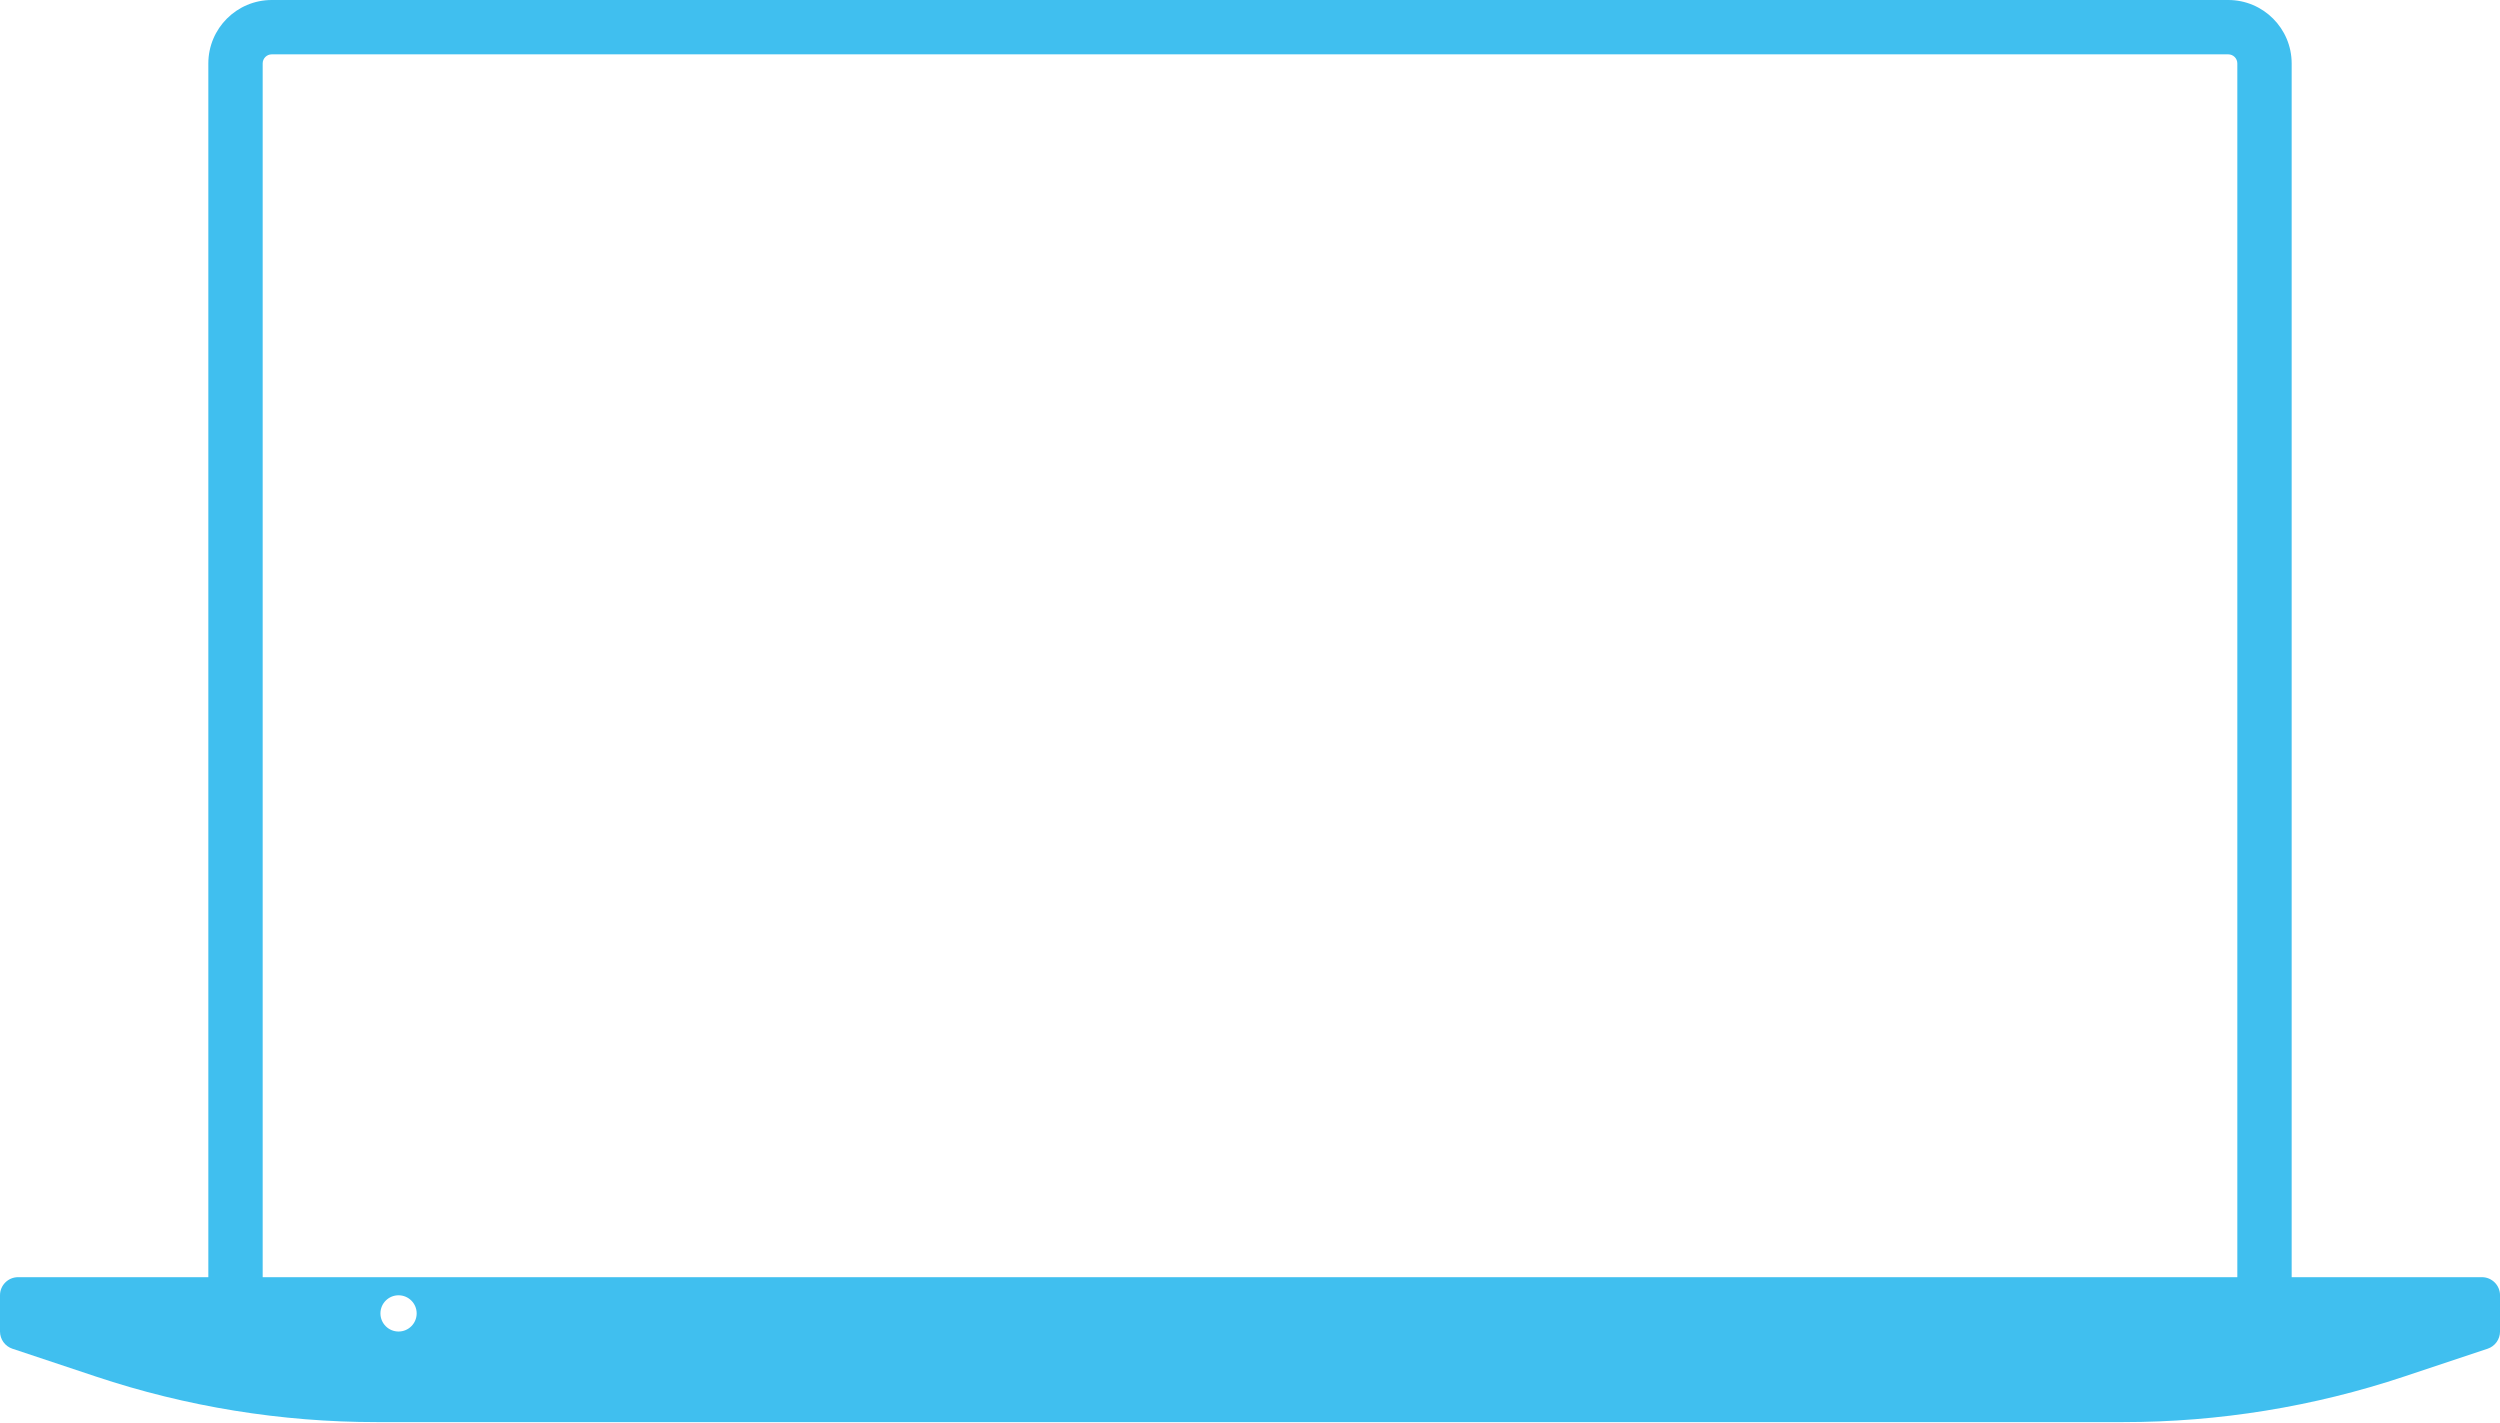
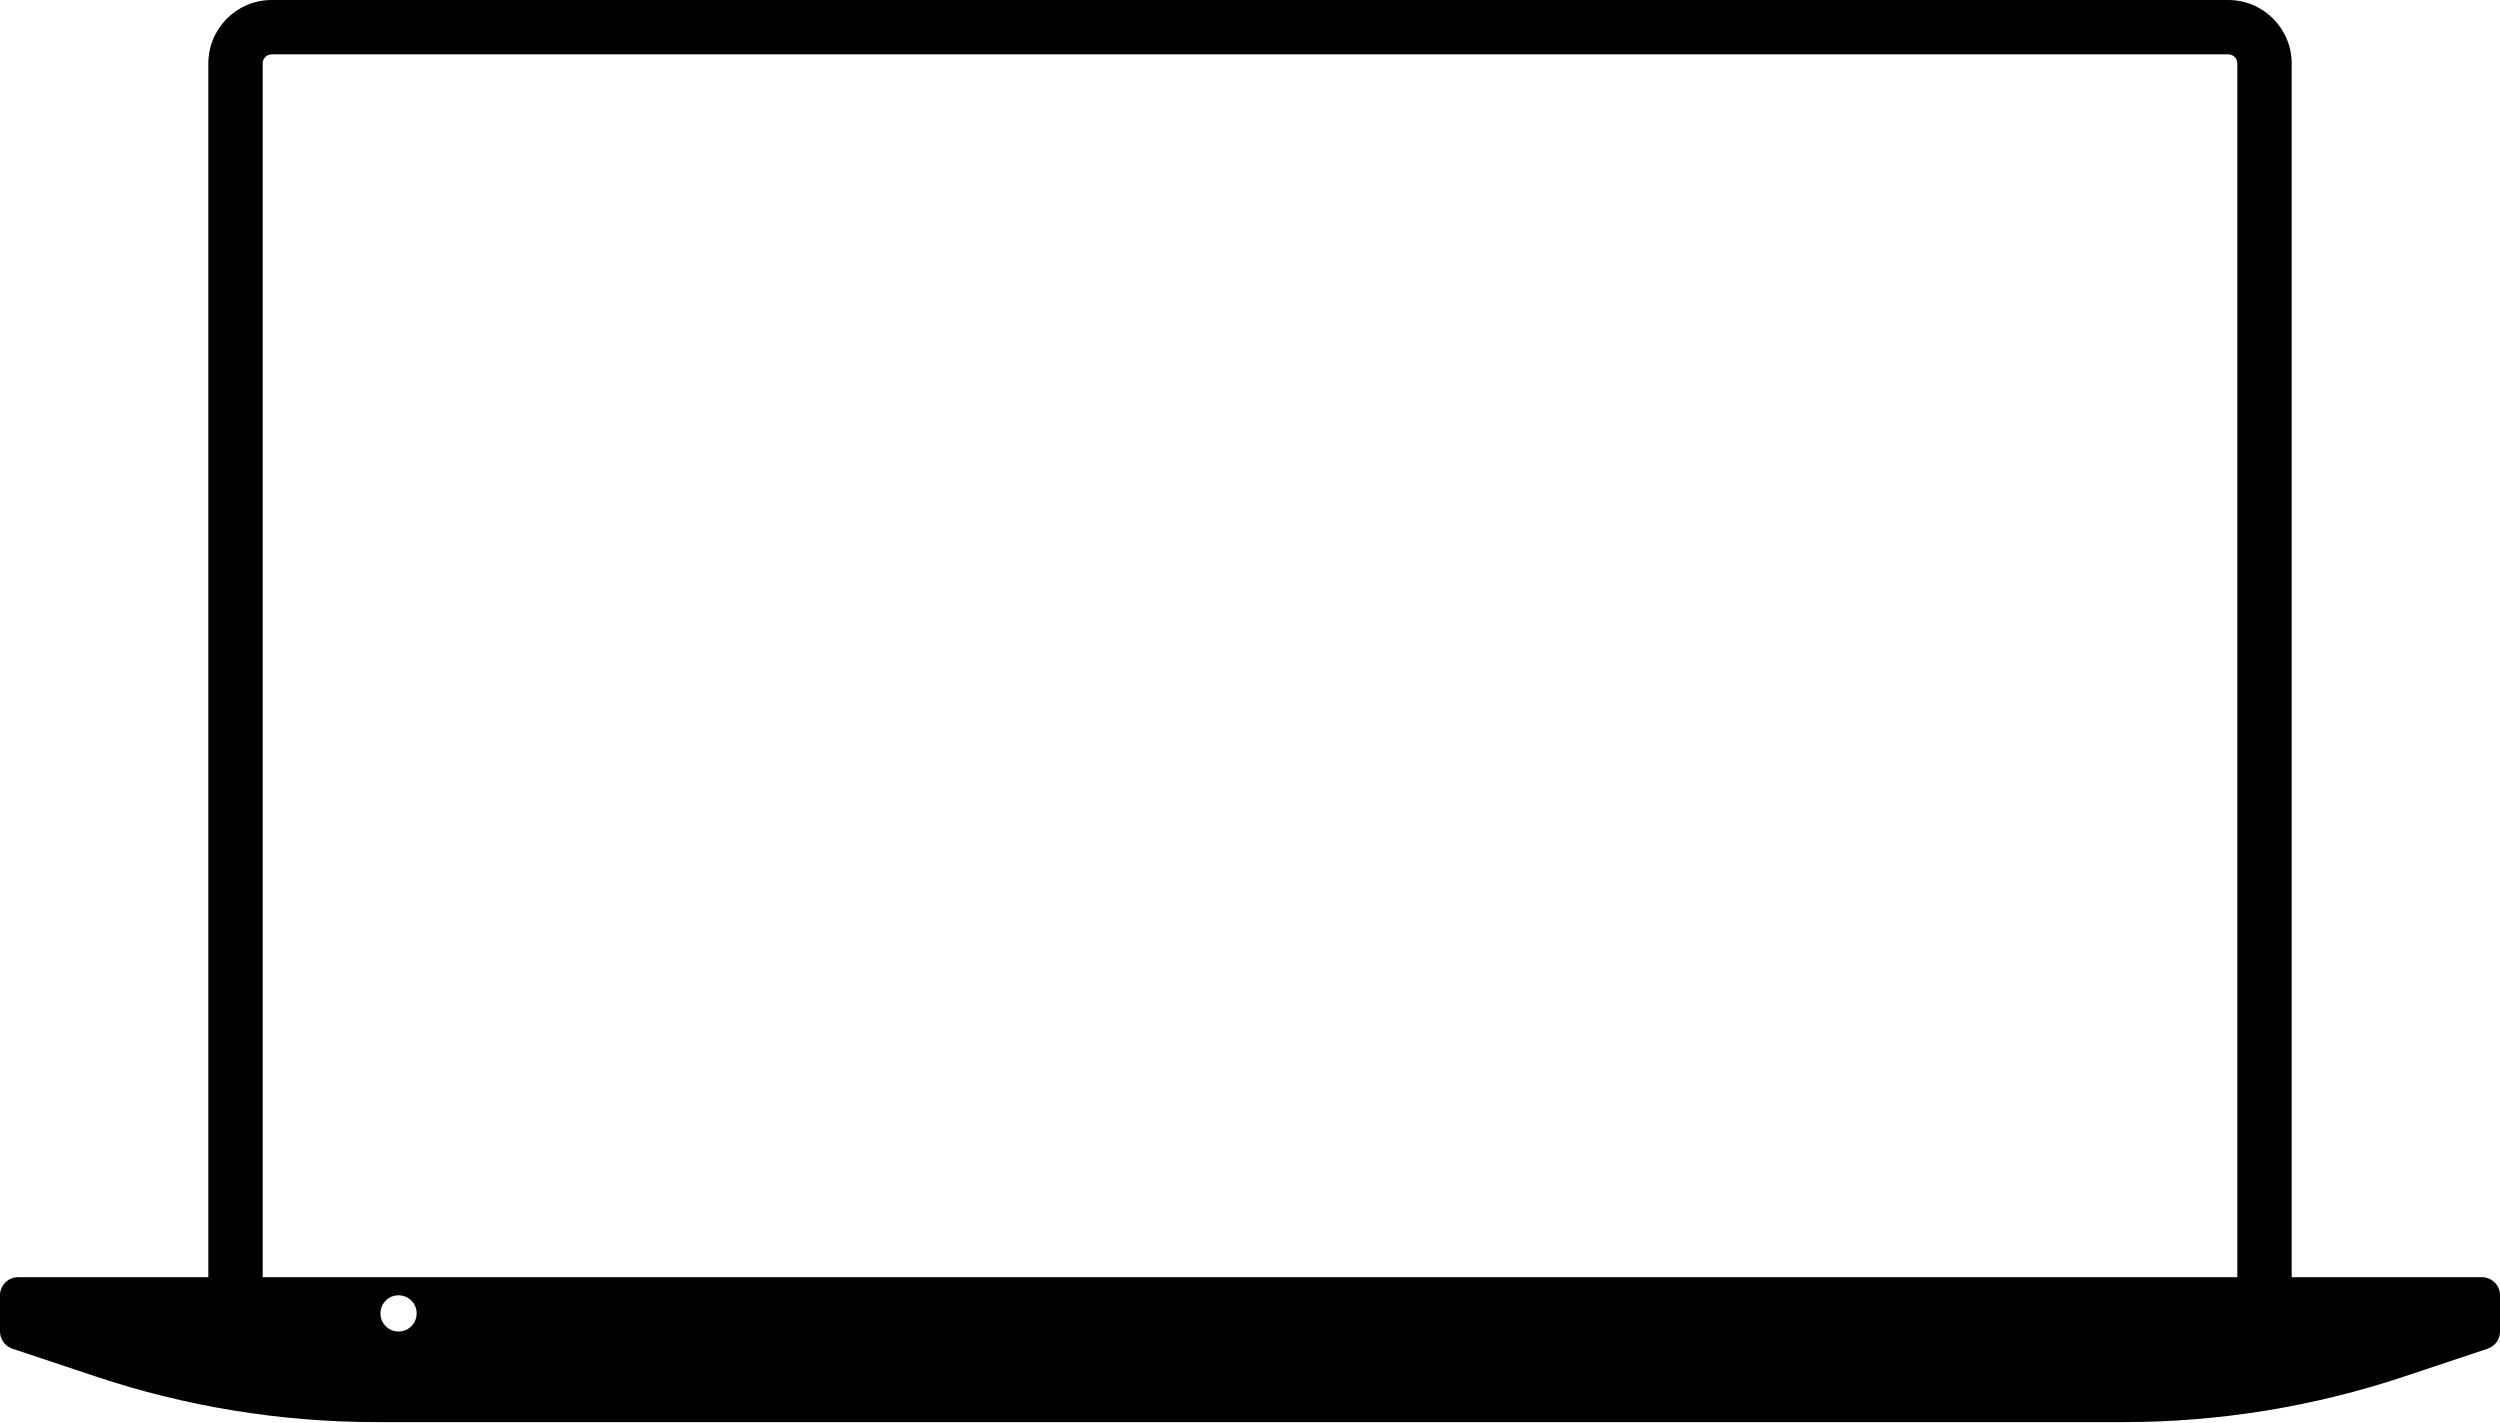
<svg xmlns="http://www.w3.org/2000/svg" width="103.5" height="58.875" viewBox="0 0 103.5 58.875">
-   <path d="M102.75,52.875H94.875V2.625A2.628,2.628,0,0,0,92.25,0h-81A2.628,2.628,0,0,0,8.625,2.625v50.25H.75a.75.75,0,0,0-.75.75v1.5a.753.753,0,0,0,.513.712l3.458,1.152a36.7,36.7,0,0,0,11.622,1.886H87.908a36.7,36.7,0,0,0,11.622-1.886l3.458-1.152a.753.753,0,0,0,.513-.712v-1.5a.75.75,0,0,0-.75-.75M16.5,55.125a.75.75,0,1,1,.75-.75.75.75,0,0,1-.75.75m76.125-2.25H10.875V2.625a.375.375,0,0,1,.375-.375h81a.375.375,0,0,1,.375.375Z" fill="#40bfef" />
+   <path d="M102.75,52.875H94.875V2.625A2.628,2.628,0,0,0,92.25,0h-81A2.628,2.628,0,0,0,8.625,2.625v50.25H.75a.75.75,0,0,0-.75.75v1.5a.753.753,0,0,0,.513.712l3.458,1.152a36.7,36.7,0,0,0,11.622,1.886H87.908a36.7,36.7,0,0,0,11.622-1.886l3.458-1.152a.753.753,0,0,0,.513-.712v-1.5a.75.75,0,0,0-.75-.75M16.5,55.125a.75.75,0,1,1,.75-.75.75.75,0,0,1-.75.75m76.125-2.25H10.875V2.625a.375.375,0,0,1,.375-.375h81a.375.375,0,0,1,.375.375Z" />
</svg>
